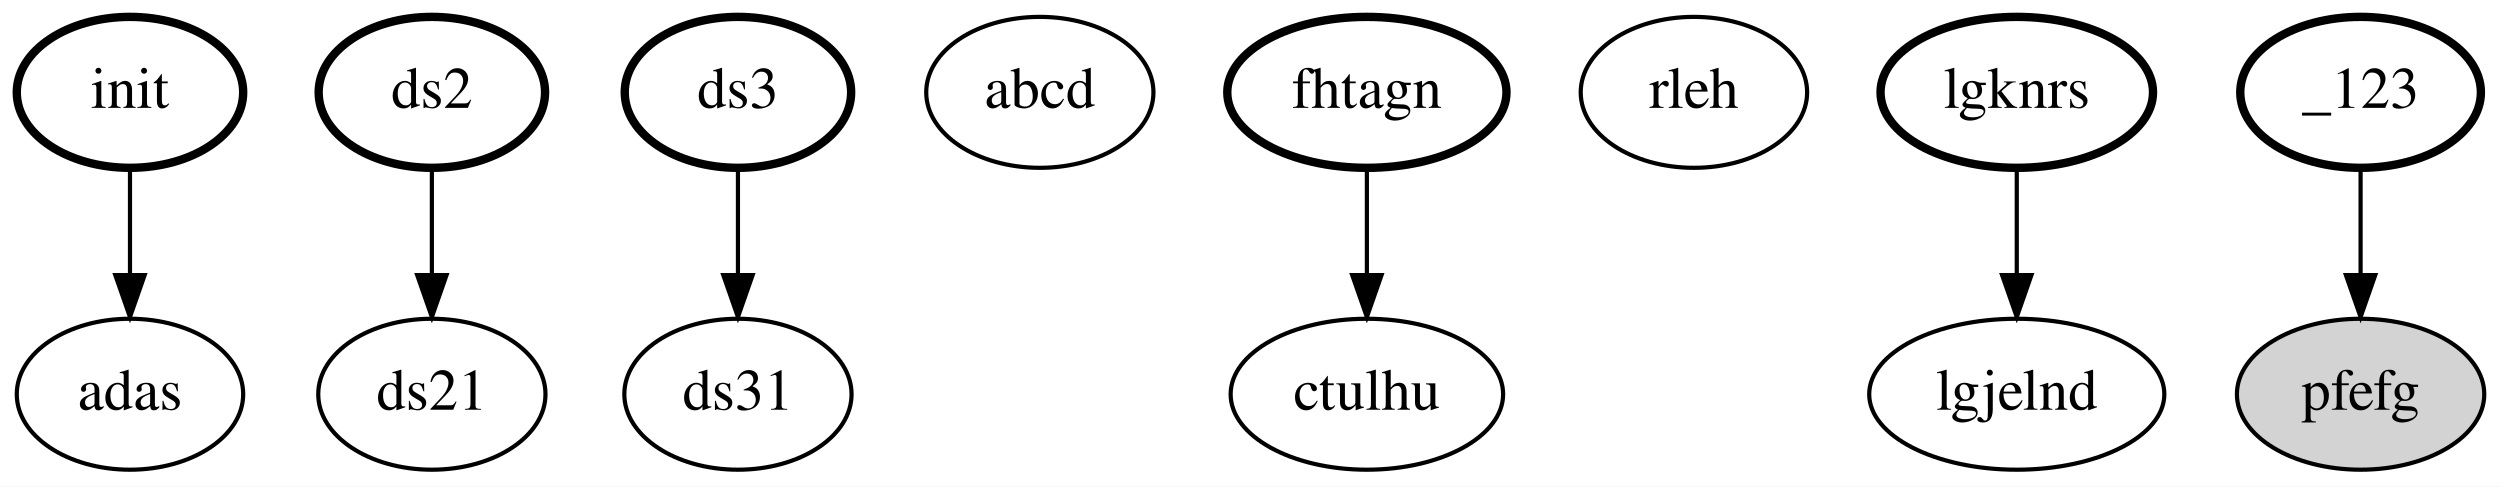
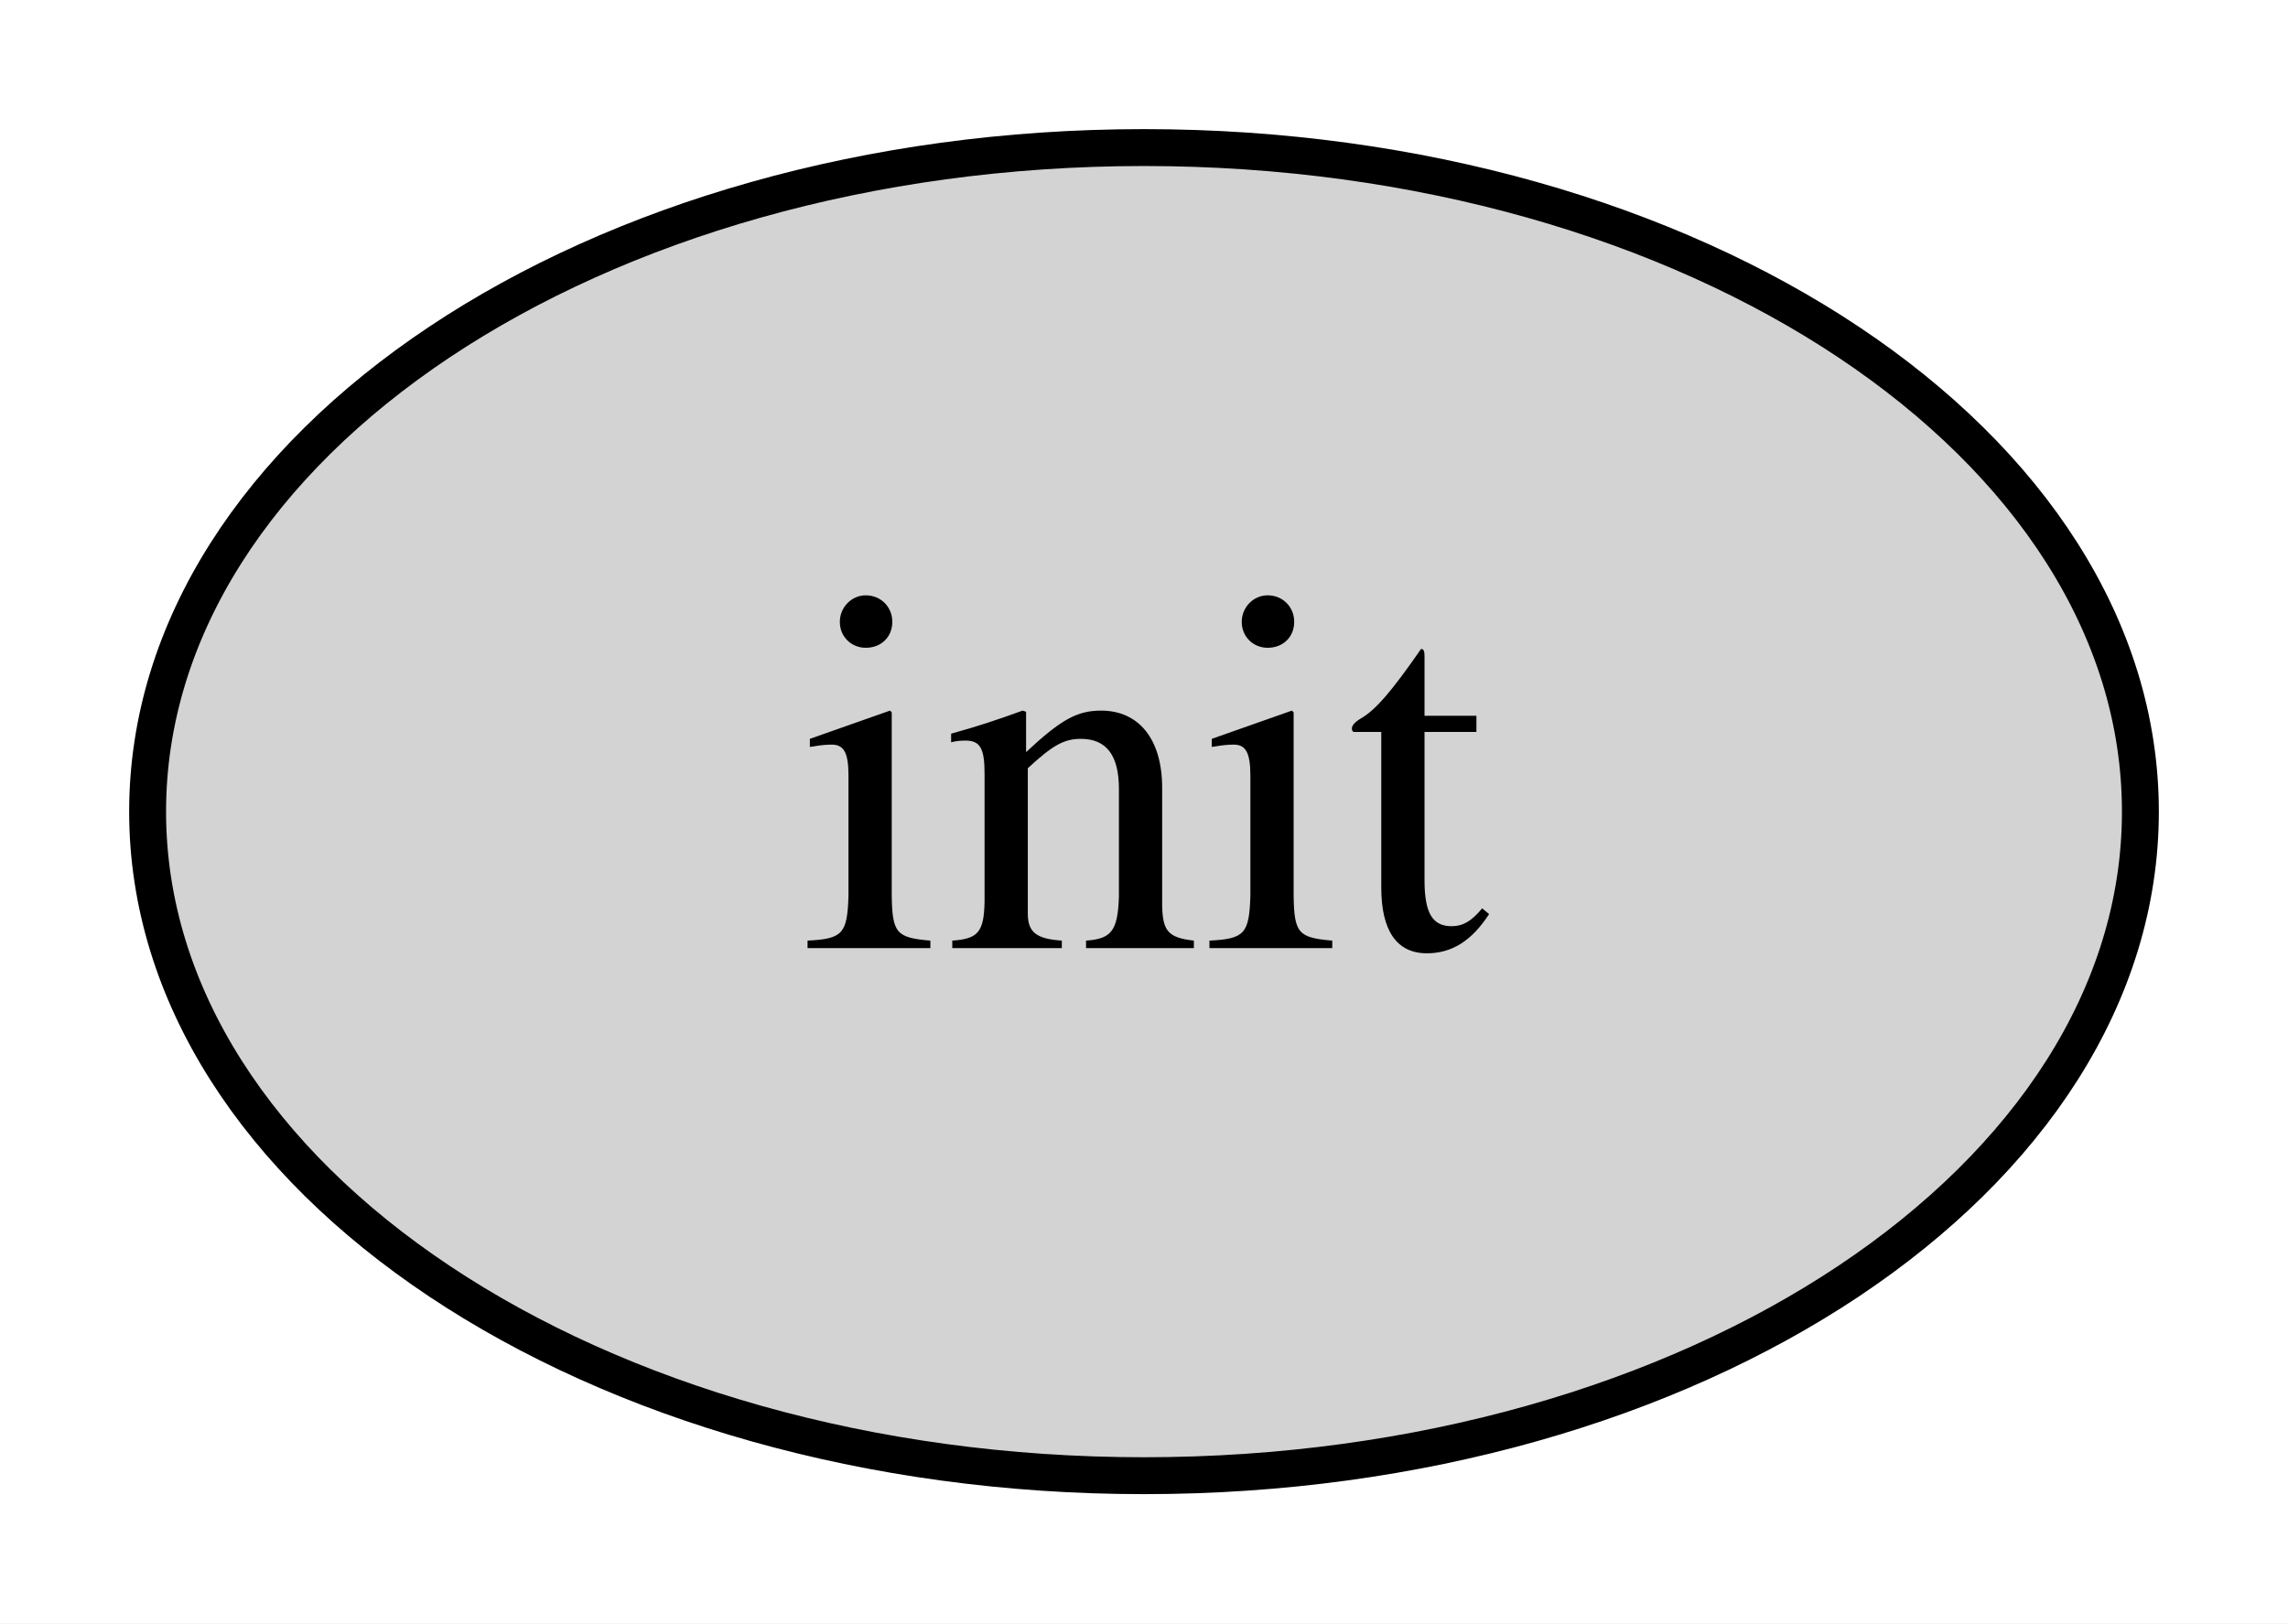
- <svg xmlns="http://www.w3.org/2000/svg" xmlns:xlink="http://www.w3.org/1999/xlink" width="596pt" height="116pt" viewBox="0.00 0.00 596.25 116.00">
-   <g id="graph0" class="graph" transform="scale(1 1) rotate(0) translate(4 112)">
-     <polygon fill="#ffffff" stroke="transparent" points="-4,4 -4,-112 592.247,-112 592.247,4 -4,4" />
+ <svg xmlns="http://www.w3.org/2000/svg" xmlns:xlink="http://www.w3.org/1999/xlink" width="62pt" height="44pt" viewBox="0.00 0.00 62.00 44.00">
+   <g id="graph0" class="graph" transform="scale(1 1) rotate(0) translate(4 40)">
+     <polygon fill="#ffffff" stroke="transparent" points="-4,4 -4,-40 58,-40 58,4 -4,4" />
    <g id="node1" class="node">
      <g id="a_node1">
        <a xlink:href="/datasets/select/init" xlink:title="init">
-           <ellipse fill="none" stroke="#000000" stroke-width="2" cx="27" cy="-90" rx="27" ry="18" />
-           <text text-anchor="middle" x="27" y="-86.3" font-family="Times,serif" font-size="14.00" fill="#000000">init</text>
+           <ellipse fill="#d3d3d3" stroke="#000000" cx="27" cy="-18" rx="27" ry="18" />
+           <text text-anchor="middle" x="27" y="-14.3" font-family="Times,serif" font-size="14.00" fill="#000000">init</text>
        </a>
      </g>
    </g>
-     <g id="node2" class="node">
-       <g id="a_node2">
-         <a xlink:href="/datasets/select/adas" xlink:title="adas">
-           <ellipse fill="none" stroke="#000000" cx="27" cy="-18" rx="27" ry="18" />
-           <text text-anchor="middle" x="27" y="-14.3" font-family="Times,serif" font-size="14.00" fill="#000000">adas</text>
-         </a>
-       </g>
-     </g>
-     <g id="edge1" class="edge">
-       <path fill="none" stroke="#000000" d="M27,-71.831C27,-64.131 27,-54.974 27,-46.417" />
-       <polygon fill="#000000" stroke="#000000" points="30.5,-46.413 27,-36.413 23.5,-46.413 30.5,-46.413" />
-     </g>
-     <g id="node3" class="node">
-       <g id="a_node3">
-         <a xlink:href="/datasets/select/ds2" xlink:title="ds2">
-           <ellipse fill="none" stroke="#000000" stroke-width="2" cx="99" cy="-90" rx="27" ry="18" />
-           <text text-anchor="middle" x="99" y="-86.3" font-family="Times,serif" font-size="14.00" fill="#000000">ds2</text>
-         </a>
-       </g>
-     </g>
-     <g id="node4" class="node">
-       <g id="a_node4">
-         <a xlink:href="/datasets/select/ds21" xlink:title="ds21">
-           <ellipse fill="none" stroke="#000000" cx="99" cy="-18" rx="27.097" ry="18" />
-           <text text-anchor="middle" x="99" y="-14.3" font-family="Times,serif" font-size="14.00" fill="#000000">ds21</text>
-         </a>
-       </g>
-     </g>
-     <g id="edge2" class="edge">
-       <path fill="none" stroke="#000000" d="M99,-71.831C99,-64.131 99,-54.974 99,-46.417" />
-       <polygon fill="#000000" stroke="#000000" points="102.5,-46.413 99,-36.413 95.5,-46.413 102.5,-46.413" />
-     </g>
-     <g id="node5" class="node">
-       <g id="a_node5">
-         <a xlink:href="/datasets/select/ds3" xlink:title="ds3">
-           <ellipse fill="none" stroke="#000000" stroke-width="2" cx="172" cy="-90" rx="27" ry="18" />
-           <text text-anchor="middle" x="172" y="-86.3" font-family="Times,serif" font-size="14.00" fill="#000000">ds3</text>
-         </a>
-       </g>
-     </g>
-     <g id="node6" class="node">
-       <g id="a_node6">
-         <a xlink:href="/datasets/select/ds31" xlink:title="ds31">
-           <ellipse fill="none" stroke="#000000" cx="172" cy="-18" rx="27.097" ry="18" />
-           <text text-anchor="middle" x="172" y="-14.3" font-family="Times,serif" font-size="14.00" fill="#000000">ds31</text>
-         </a>
-       </g>
-     </g>
-     <g id="edge3" class="edge">
-       <path fill="none" stroke="#000000" d="M172,-71.831C172,-64.131 172,-54.974 172,-46.417" />
-       <polygon fill="#000000" stroke="#000000" points="175.5,-46.413 172,-36.413 168.5,-46.413 175.5,-46.413" />
-     </g>
-     <g id="node7" class="node">
-       <g id="a_node7">
-         <a xlink:href="/datasets/select/abcd" xlink:title="abcd">
-           <ellipse fill="none" stroke="#000000" cx="244" cy="-90" rx="27.097" ry="18" />
-           <text text-anchor="middle" x="244" y="-86.3" font-family="Times,serif" font-size="14.00" fill="#000000">abcd</text>
-         </a>
-       </g>
-     </g>
-     <g id="node8" class="node">
-       <g id="a_node8">
-         <a xlink:href="/datasets/select/fhtagn" xlink:title="fhtagn">
-           <ellipse fill="none" stroke="#000000" stroke-width="2" cx="322" cy="-90" rx="33.295" ry="18" />
-           <text text-anchor="middle" x="322" y="-86.3" font-family="Times,serif" font-size="14.00" fill="#000000">fhtagn</text>
-         </a>
-       </g>
-     </g>
-     <g id="node9" class="node">
-       <g id="a_node9">
-         <a xlink:href="/datasets/select/ctulhu" xlink:title="ctulhu">
-           <ellipse fill="none" stroke="#000000" cx="322" cy="-18" rx="32.494" ry="18" />
-           <text text-anchor="middle" x="322" y="-14.3" font-family="Times,serif" font-size="14.00" fill="#000000">ctulhu</text>
-         </a>
-       </g>
-     </g>
-     <g id="edge4" class="edge">
-       <path fill="none" stroke="#000000" d="M322,-71.831C322,-64.131 322,-54.974 322,-46.417" />
-       <polygon fill="#000000" stroke="#000000" points="325.5,-46.413 322,-36.413 318.5,-46.413 325.5,-46.413" />
-     </g>
-     <g id="node10" class="node">
-       <g id="a_node10">
-         <a xlink:href="/datasets/select/rleh" xlink:title="rleh">
-           <ellipse fill="none" stroke="#000000" cx="400" cy="-90" rx="27" ry="18" />
-           <text text-anchor="middle" x="400" y="-86.3" font-family="Times,serif" font-size="14.00" fill="#000000">rleh</text>
-         </a>
-       </g>
-     </g>
-     <g id="node11" class="node">
-       <g id="a_node11">
-         <a xlink:href="/datasets/select/lgknrs" xlink:title="lgknrs">
-           <ellipse fill="none" stroke="#000000" stroke-width="2" cx="477" cy="-90" rx="32.494" ry="18" />
-           <text text-anchor="middle" x="477" y="-86.3" font-family="Times,serif" font-size="14.00" fill="#000000">lgknrs</text>
-         </a>
-       </g>
-     </g>
-     <g id="node12" class="node">
-       <g id="a_node12">
-         <a xlink:href="/datasets/select/lgjelnd" xlink:title="lgjelnd">
-           <ellipse fill="none" stroke="#000000" cx="477" cy="-18" rx="35.194" ry="18" />
-           <text text-anchor="middle" x="477" y="-14.3" font-family="Times,serif" font-size="14.00" fill="#000000">lgjelnd</text>
-         </a>
-       </g>
-     </g>
-     <g id="edge5" class="edge">
-       <path fill="none" stroke="#000000" d="M477,-71.831C477,-64.131 477,-54.974 477,-46.417" />
-       <polygon fill="#000000" stroke="#000000" points="480.5,-46.413 477,-36.413 473.5,-46.413 480.5,-46.413" />
-     </g>
-     <g id="node13" class="node">
-       <g id="a_node13">
-         <a xlink:href="/datasets/select/_123" xlink:title="_123">
-           <ellipse fill="none" stroke="#000000" stroke-width="2" cx="559" cy="-90" rx="28.695" ry="18" />
-           <text text-anchor="middle" x="559" y="-86.3" font-family="Times,serif" font-size="14.00" fill="#000000">_123</text>
-         </a>
-       </g>
-     </g>
-     <g id="node14" class="node">
-       <g id="a_node14">
-         <a xlink:href="/datasets/select/pfefg" xlink:title="pfefg">
-           <ellipse fill="#d3d3d3" stroke="#000000" cx="559" cy="-18" rx="29.497" ry="18" />
-           <text text-anchor="middle" x="559" y="-14.3" font-family="Times,serif" font-size="14.00" fill="#000000">pfefg</text>
-         </a>
-       </g>
-     </g>
-     <g id="edge6" class="edge">
-       <path fill="none" stroke="#000000" d="M559,-71.831C559,-64.131 559,-54.974 559,-46.417" />
-       <polygon fill="#000000" stroke="#000000" points="562.5,-46.413 559,-36.413 555.5,-46.413 562.5,-46.413" />
-     </g>
  </g>
</svg>
